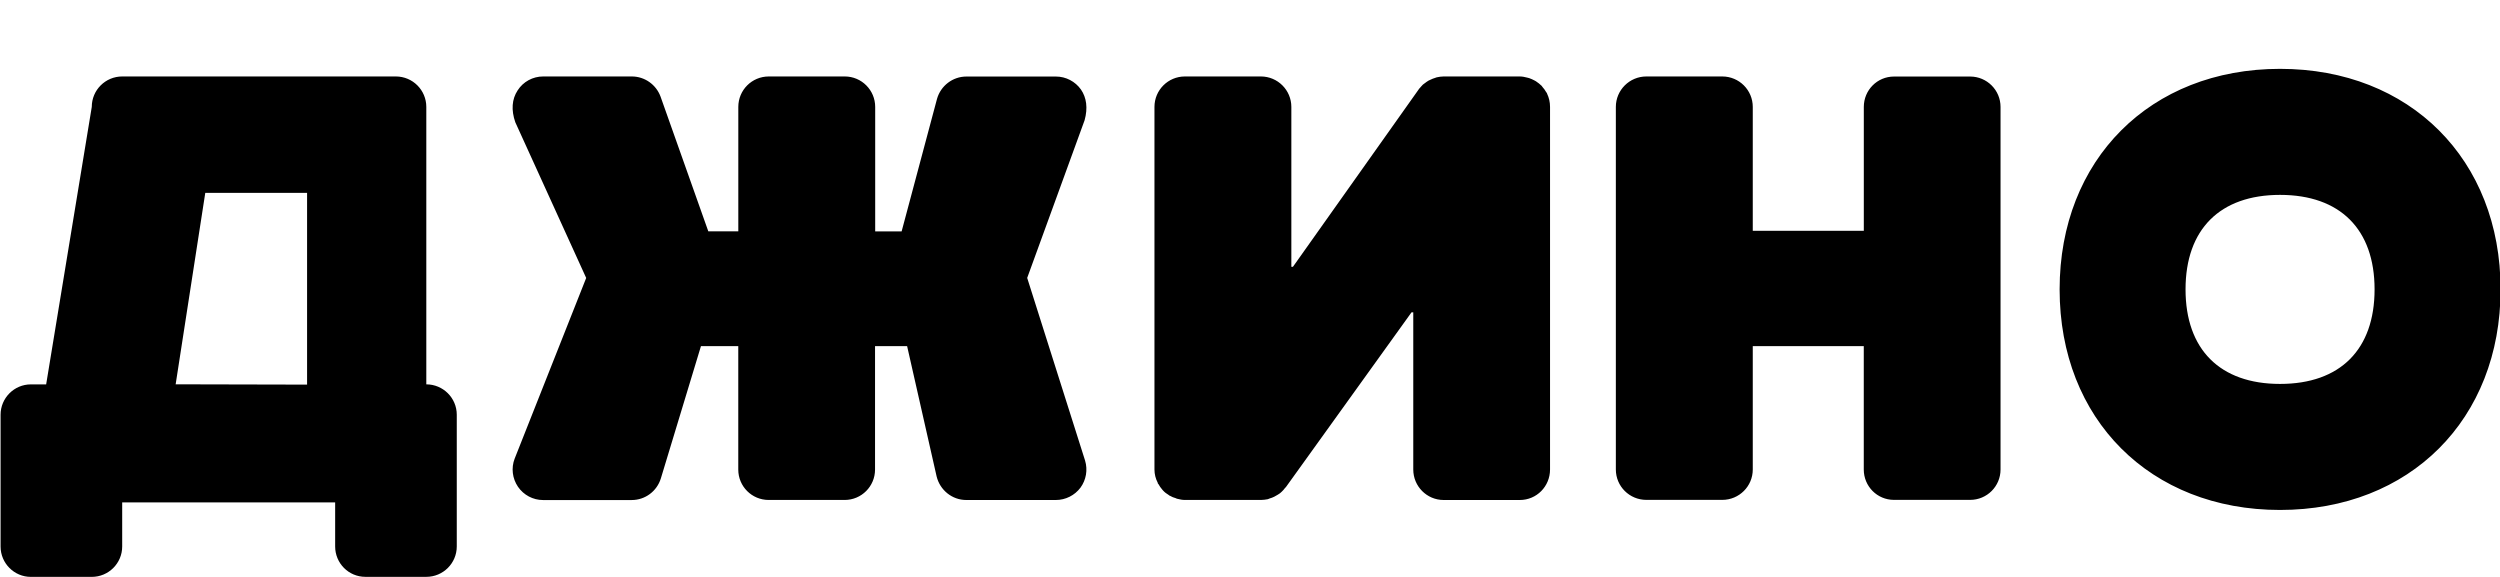
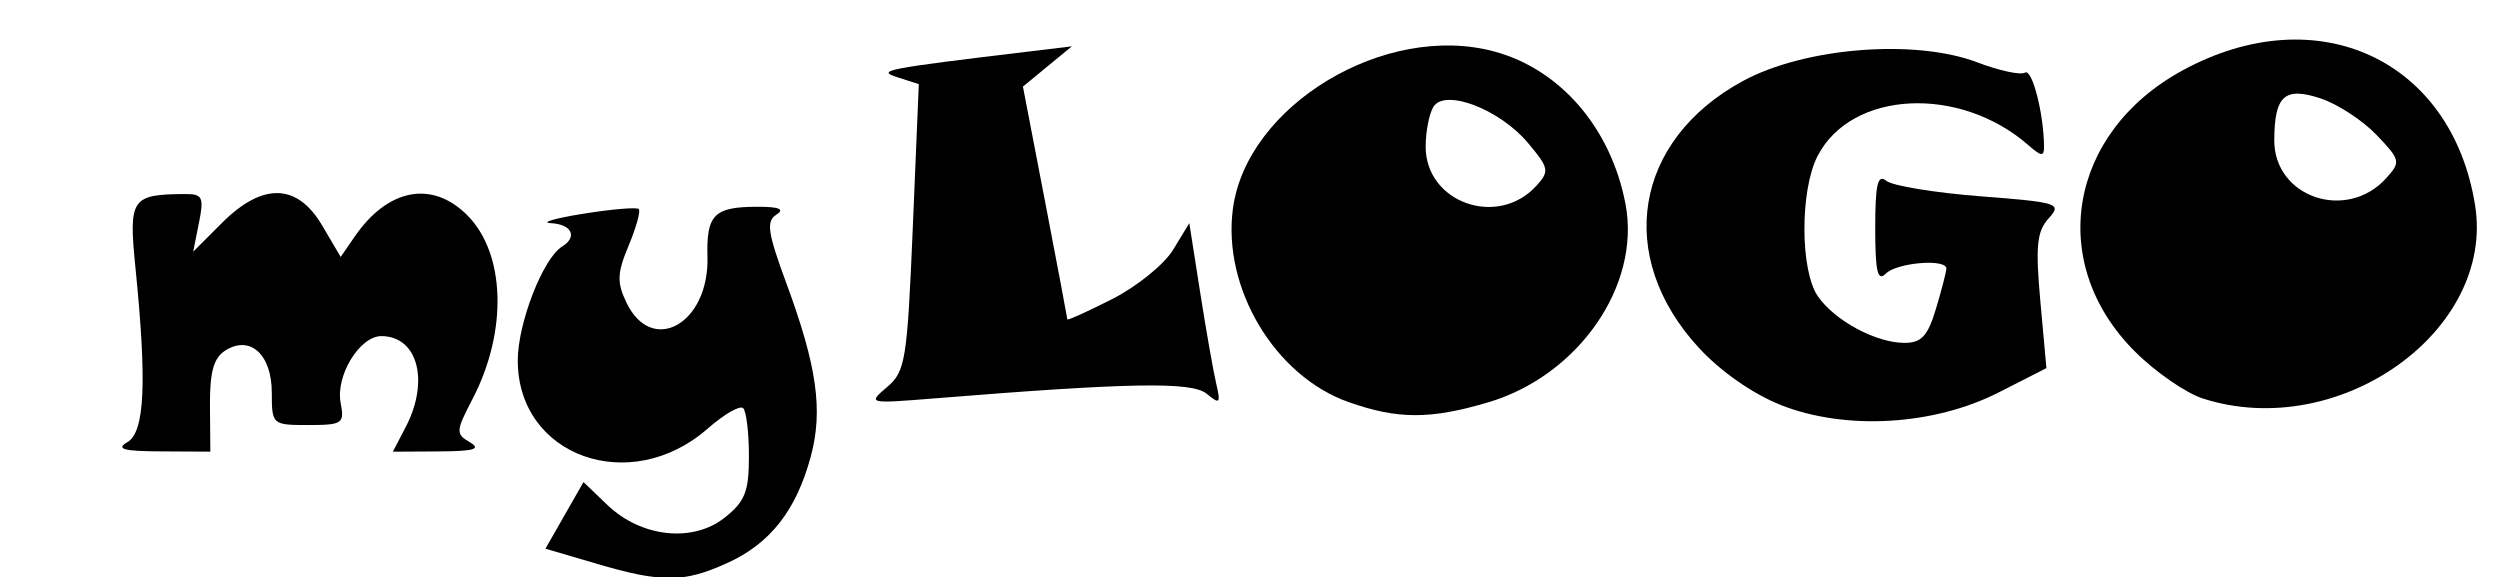
- <svg xmlns="http://www.w3.org/2000/svg" class="logo" width="65" height="15" viewBox="0 0 65 15">
-   <path d="M26.708 7.223L28.2 3.125c.087-.315.05-.587-.095-.797-.148-.21-.392-.338-.65-.338h-2.33c-.354 0-.667.24-.763.582l-.92 3.445h-.687V2.78c0-.437-.354-.792-.79-.792h-1.976c-.44 0-.793.354-.793.792v3.235h-.78l-1.243-3.507c-.116-.31-.412-.52-.746-.52h-2.305c-.268 0-.52.136-.664.363-.15.228-.17.512-.06.828l1.843 4.048-1.86 4.698c-.094.242-.06.516.087.732.148.215.392.344.65.344h2.306c.35 0 .655-.228.758-.562l1.043-3.44h.97v3.21c0 .437.353.79.79.79h1.976c.437 0 .79-.354.79-.79V9h.834l.767 3.387c.087.357.404.613.77.613h2.33c.252 0 .49-.12.64-.32.148-.202.193-.463.12-.705l-1.506-4.752zM40.217 2.417c-.004-.008-.012-.017-.018-.024-.024-.045-.058-.09-.095-.132-.008-.007-.013-.02-.02-.028-.046-.045-.095-.083-.15-.12-.01-.007-.02-.012-.036-.02-.046-.024-.09-.045-.14-.062l-.05-.013c-.062-.016-.128-.03-.194-.03h-1.98c-.06 0-.118.01-.177.022-.018.003-.03.012-.046.016-.04.013-.078.025-.115.045l-.056.026c-.03.02-.064.04-.095.066-.02.012-.033.024-.05.037-.028.032-.062.065-.088.098-.01.008-.017.017-.02.025l-3.27 4.613h-.042V2.78c0-.437-.355-.792-.792-.792h-1.975c-.438 0-.792.354-.792.792v9.427c0 .123.03.238.084.342 0 .008 0 .012.004.02s.013.018.017.02c.028.05.058.096.095.137.008.01.017.017.024.028.042.046.09.082.145.115.012.014.023.018.04.024.04.024.09.046.14.058.018.01.03.014.046.018.068.017.13.03.2.03h1.975c.063 0 .12-.01.178-.02.017-.006.033-.015.05-.02.037-.012.078-.023.115-.044l.05-.028c.032-.017.065-.037.1-.062.012-.013.028-.024.045-.04.032-.03.062-.063.086-.097.01-.013.02-.02.024-.024L36.7 8.12h.045v4.087c0 .438.354.793.79.793h1.98c.438 0 .786-.354.786-.793V2.78c0-.124-.027-.24-.076-.342-.003-.008-.003-.016-.007-.02zM51.225 1.99h-1.98c-.437 0-.786.353-.786.79V6h-2.887V2.78c0-.437-.354-.792-.793-.792h-1.973c-.438 0-.794.354-.794.792v9.427c0 .438.355.79.794.79h1.973c.438 0 .793-.353.793-.79V9h2.886v3.207c0 .438.35.79.786.79h1.98c.437 0 .79-.353.79-.79V2.78c0-.437-.354-.79-.79-.79zM11.084 9.994V2.78c0-.437-.354-.792-.792-.792H3.178c-.437 0-.792.354-.792.792L1.2 9.994H.802c-.433 0-.787.354-.787.79v3.425c0 .436.354.79.787.79h1.583c.438 0 .792-.354.792-.79v-1.147h5.537v1.146c0 .436.35.79.787.79h1.583c.437 0 .792-.354.792-.79v-3.425c0-.437-.356-.79-.793-.79zm-3.1.006l-3.417-.008.77-4.977h2.647V10zM59.28 1.79c-3.374 0-5.73 2.36-5.73 5.735 0 3.375 2.356 5.734 5.73 5.734 3.378 0 5.735-2.357 5.735-5.735 0-3.376-2.357-5.734-5.734-5.734zm0 8.192c-1.56 0-2.456-.896-2.456-2.458 0-1.562.895-2.457 2.457-2.457 1.563 0 2.458.895 2.458 2.457 0 1.564-.894 2.458-2.457 2.458z" />
+ <svg xmlns="http://www.w3.org/2000/svg" class="logo" width="65" height="15" viewBox="0 0 65 15" version="1.1" id="svg3795">
+   <defs id="defs3799">
+     </defs>
+   <path style="fill:#000000;stroke-width:0.231" d="m 23.065,10.063 c 0.476,-0.404 0.523,-0.698 0.668,-4.155 l 0.156,-3.72 -0.553,-0.178 c -0.557,-0.179 -0.365,-0.217 3.492,-0.68 l 1.04,-0.125 -0.636,0.523 -0.636,0.523 0.577,2.996 c 0.317,1.648 0.577,3.023 0.578,3.057 6.94e-4,0.034 0.525,-0.204 1.165,-0.528 0.64,-0.324 1.353,-0.901 1.585,-1.282 l 0.421,-0.692 0.282,1.798 c 0.155,0.989 0.343,2.058 0.418,2.376 0.121,0.517 0.095,0.544 -0.249,0.261 -0.385,-0.317 -1.985,-0.29 -7.088,0.122 -1.717,0.138 -1.729,0.136 -1.221,-0.295 z" id="path6626" />
+   <path style="fill:#000000;stroke-width:0.231" d="m 15.498,14.652 -1.317,-0.386 0.495,-0.866 0.495,-0.866 0.622,0.596 c 0.877,0.84 2.214,0.986 3.043,0.333 0.534,-0.421 0.636,-0.677 0.636,-1.601 0,-0.605 -0.067,-1.167 -0.149,-1.249 -0.082,-0.082 -0.496,0.156 -0.92,0.528 -2.017,1.771 -4.941,0.726 -4.941,-1.768 0,-0.972 0.655,-2.655 1.152,-2.962 0.408,-0.252 0.254,-0.579 -0.286,-0.608 -0.286,-0.015 0.089,-0.126 0.833,-0.245 0.744,-0.12 1.396,-0.175 1.447,-0.123 0.052,0.052 -0.066,0.479 -0.263,0.949 -0.299,0.716 -0.309,0.956 -0.059,1.48 0.665,1.391 2.156,0.553 2.108,-1.186 -0.03,-1.1 0.173,-1.302 1.307,-1.302 0.56,0 0.709,0.063 0.485,0.205 -0.27,0.171 -0.227,0.467 0.261,1.788 0.795,2.153 0.957,3.3 0.633,4.501 -0.376,1.396 -1.053,2.261 -2.165,2.766 -1.141,0.518 -1.698,0.521 -3.42,0.017 z" id="path6628" />
+   <path style="fill:#000000;stroke-width:0.231" d="M 3.313,11.495 C 3.764,11.232 3.823,9.957 3.522,6.963 3.341,5.161 3.413,5.054 4.809,5.045 c 0.457,-0.003 0.498,0.08 0.364,0.748 l -0.15,0.751 0.751,-0.751 c 1.054,-1.053 1.954,-1.03 2.601,0.068 l 0.483,0.819 0.365,-0.53 c 0.86,-1.25 2.011,-1.469 2.924,-0.556 0.997,0.997 1.055,3.022 0.138,4.781 -0.435,0.835 -0.44,0.908 -0.068,1.124 0.302,0.176 0.11,0.233 -0.803,0.238 l -1.2,0.007 0.332,-0.636 c 0.627,-1.201 0.316,-2.369 -0.631,-2.369 -0.564,0 -1.193,1.03 -1.058,1.734 0.103,0.54 0.049,0.577 -0.84,0.578 -0.938,1.5e-4 -0.95,-0.01 -0.95,-0.839 0,-0.999 -0.566,-1.51 -1.213,-1.096 -0.301,0.193 -0.402,0.561 -0.395,1.443 l 0.01,1.184 -1.281,-0.007 C 3.207,11.732 3.003,11.675 3.313,11.495 Z" id="path6630" />
+   <path style="fill:#000000;stroke-width:0.231" d="M 35.056,10.452 C 33.144,9.774 31.779,7.488 32.056,5.424 c 0.36,-2.688 3.955,-4.85 6.792,-4.086 1.727,0.465 3.045,2.001 3.417,3.978 0.396,2.11 -1.225,4.447 -3.568,5.143 -1.511,0.449 -2.358,0.447 -3.64,-0.007 z m 4.893,-5.624 c 0.342,-0.378 0.325,-0.462 -0.225,-1.116 -0.733,-0.871 -2.151,-1.414 -2.453,-0.938 -0.11,0.174 -0.202,0.638 -0.204,1.031 -0.007,1.463 1.877,2.132 2.881,1.023 z" id="path6632" />
+   <path style="fill:#000000;stroke-width:0.231" d="m 46.294,10.527 c -0.722,-0.286 -1.558,-0.87 -2.123,-1.483 -2.187,-2.372 -1.69,-5.396 1.141,-6.936 1.608,-0.875 4.482,-1.104 6.102,-0.485 0.566,0.216 1.122,0.335 1.236,0.265 0.185,-0.114 0.488,1.064 0.495,1.921 0.002,0.267 -0.069,0.262 -0.402,-0.03 -1.79,-1.569 -4.604,-1.428 -5.485,0.275 -0.462,0.893 -0.456,2.99 0.01,3.655 0.444,0.634 1.51,1.206 2.249,1.206 0.441,0 0.607,-0.18 0.82,-0.893 0.147,-0.491 0.268,-0.959 0.268,-1.04 0,-0.262 -1.286,-0.155 -1.572,0.131 -0.216,0.216 -0.277,-0.047 -0.277,-1.184 0,-1.14 0.064,-1.41 0.289,-1.227 0.159,0.129 1.257,0.309 2.439,0.401 2.041,0.158 2.132,0.188 1.779,0.577 -0.305,0.337 -0.343,0.722 -0.214,2.151 l 0.158,1.74 -1.243,0.633 c -1.691,0.861 -3.985,0.992 -5.67,0.324 z" id="path6634" />
+   <path style="fill:#000000;stroke-width:0.231" d="M 57.281,10.364 C 56.838,10.223 56.038,9.671 55.505,9.137 53.2,6.833 53.779,3.444 56.752,1.827 c 3.494,-1.899 6.993,-0.284 7.6,3.508 0.523,3.27 -3.534,6.156 -7.07,5.029 z m 4.761,-5.733 c 0.382,-0.422 0.371,-0.472 -0.255,-1.126 -0.36,-0.376 -1.015,-0.803 -1.454,-0.947 -0.933,-0.308 -1.196,-0.071 -1.202,1.084 -0.007,1.488 1.88,2.129 2.911,0.99 z" id="path6636" />
+   <flowRoot xml:space="preserve" id="flowRoot6640" style="fill:black;fill-opacity:1;stroke:none;font-family:sans-serif;font-style:normal;font-weight:normal;font-size:13.333px;line-height:0px;letter-spacing:0px;word-spacing:0px">
+     <flowRegion id="flowRegion6642">
+       <rect id="rect6644" width="79.733" height="15.253" x="-26.578" y="-27.987" />
+     </flowRegion>
+     <flowPara id="flowPara6646" />
+   </flowRoot>
</svg>
